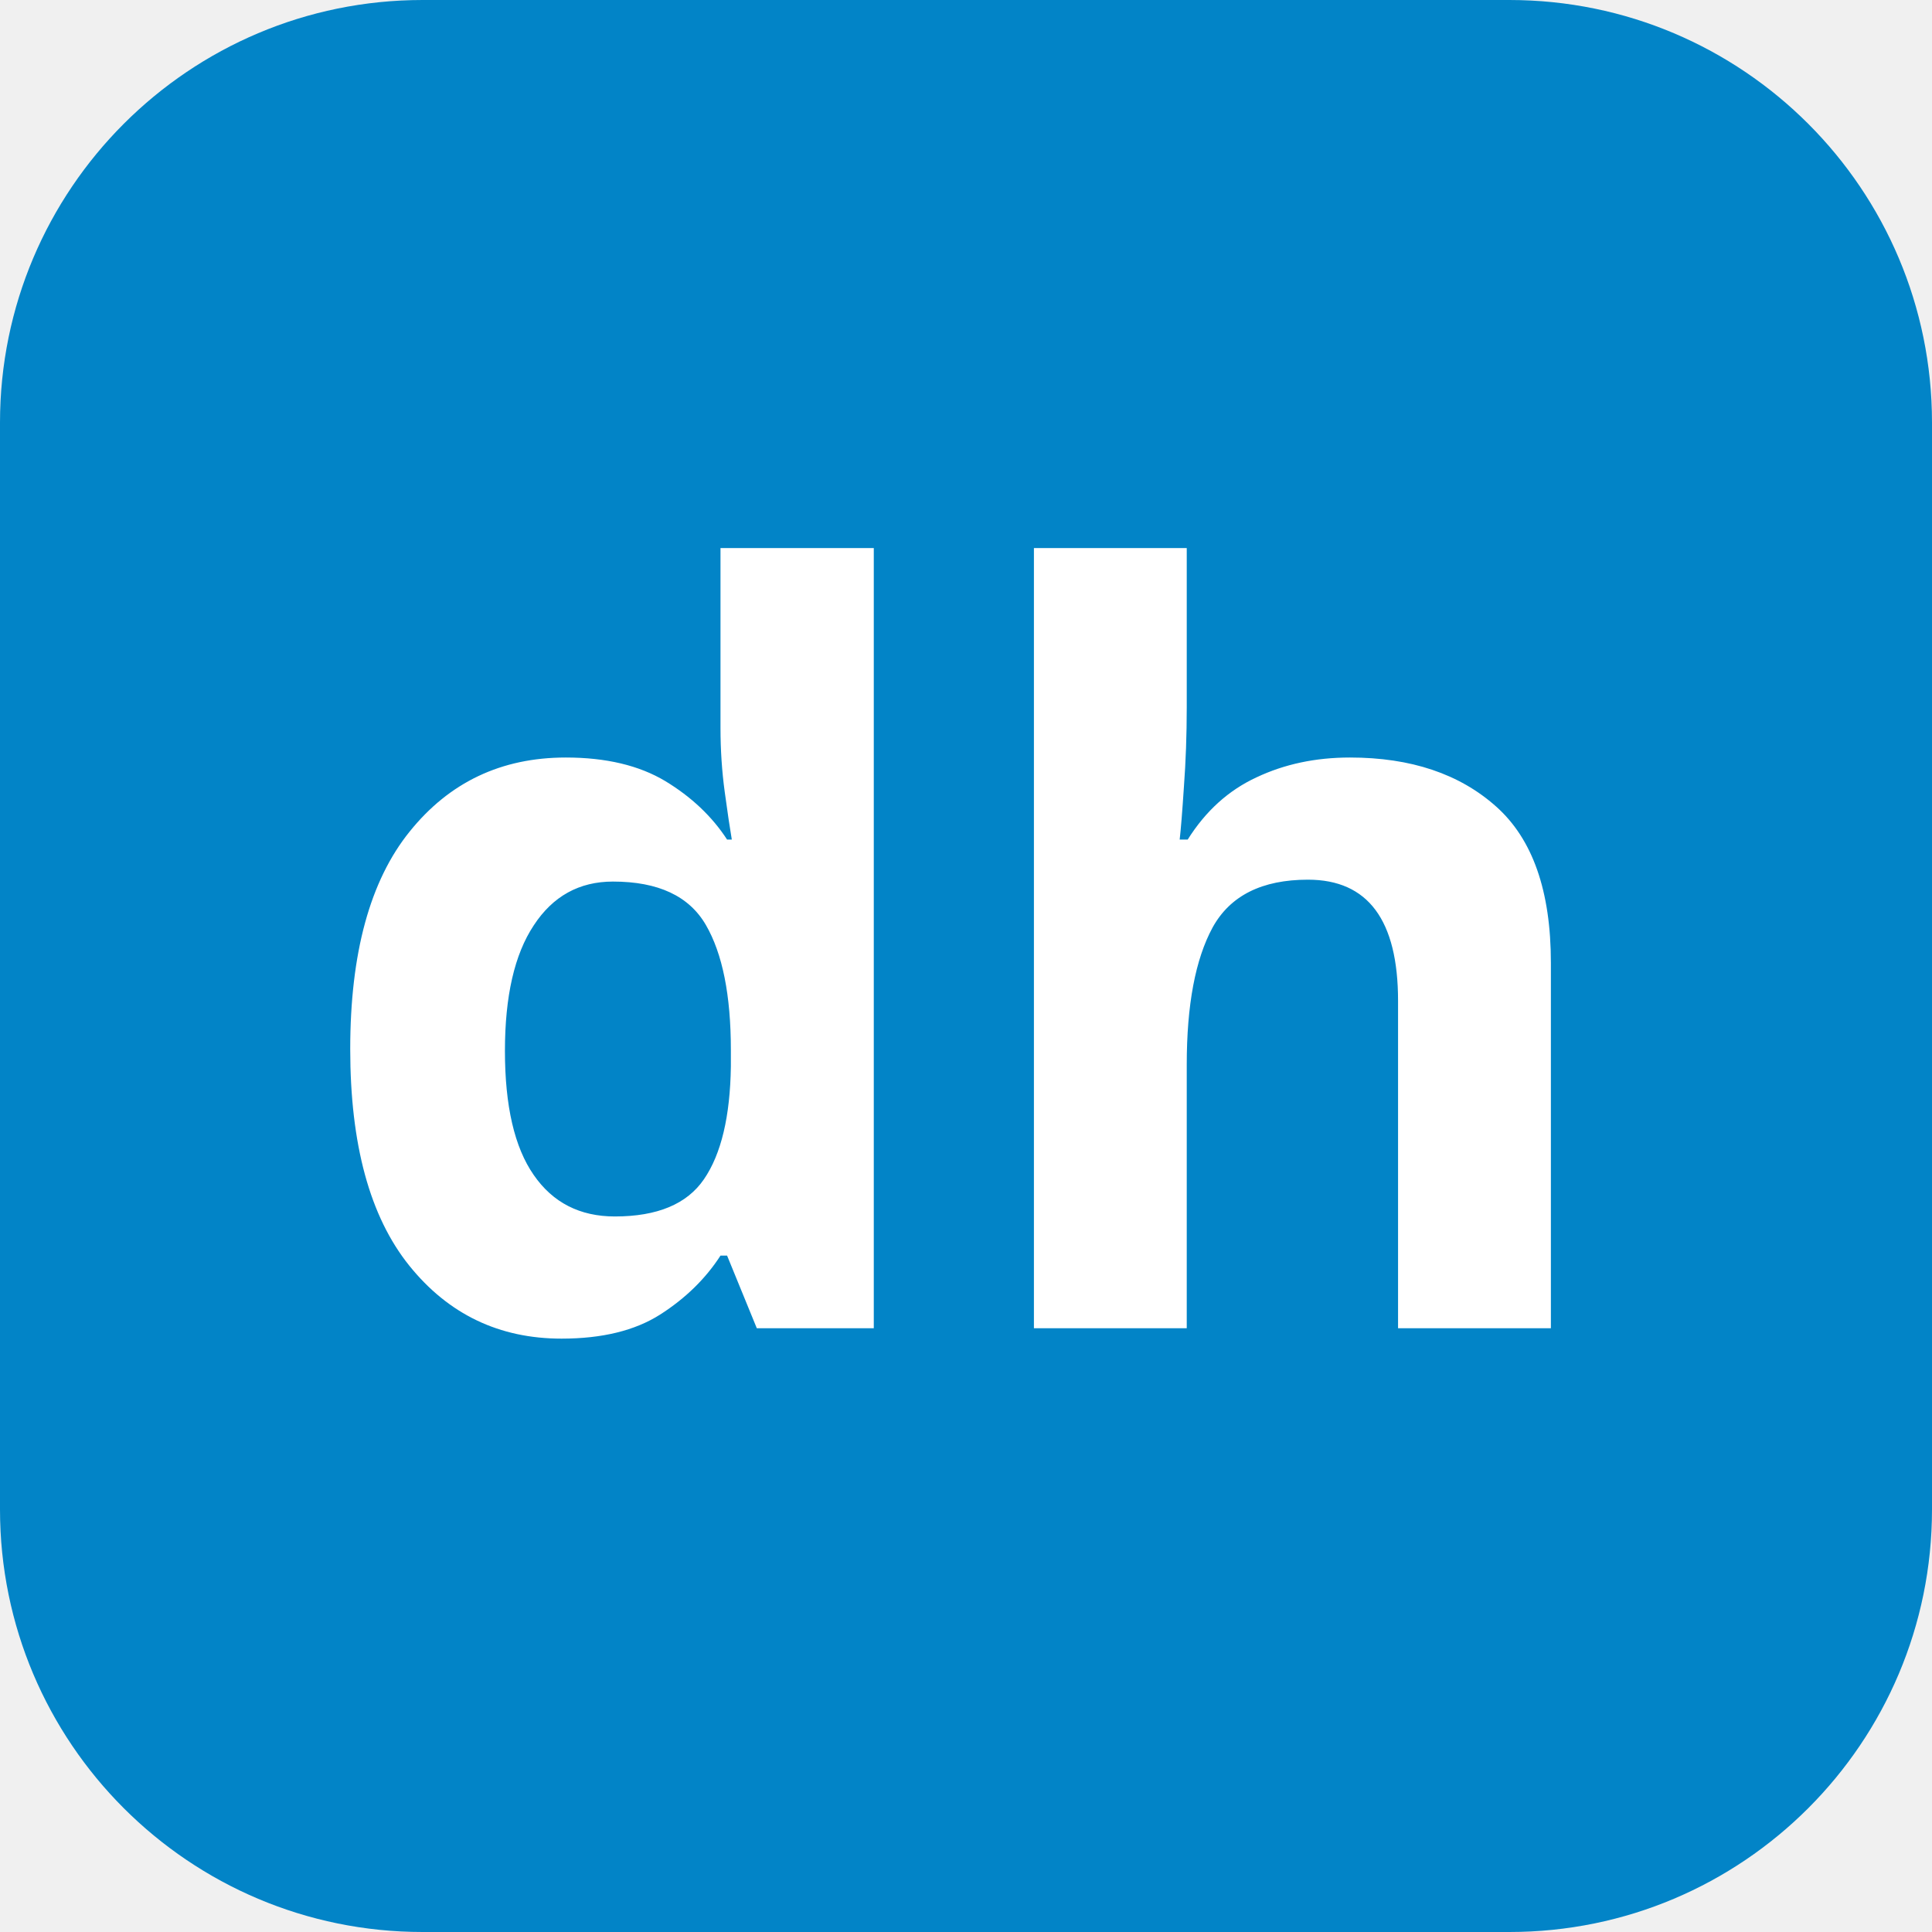
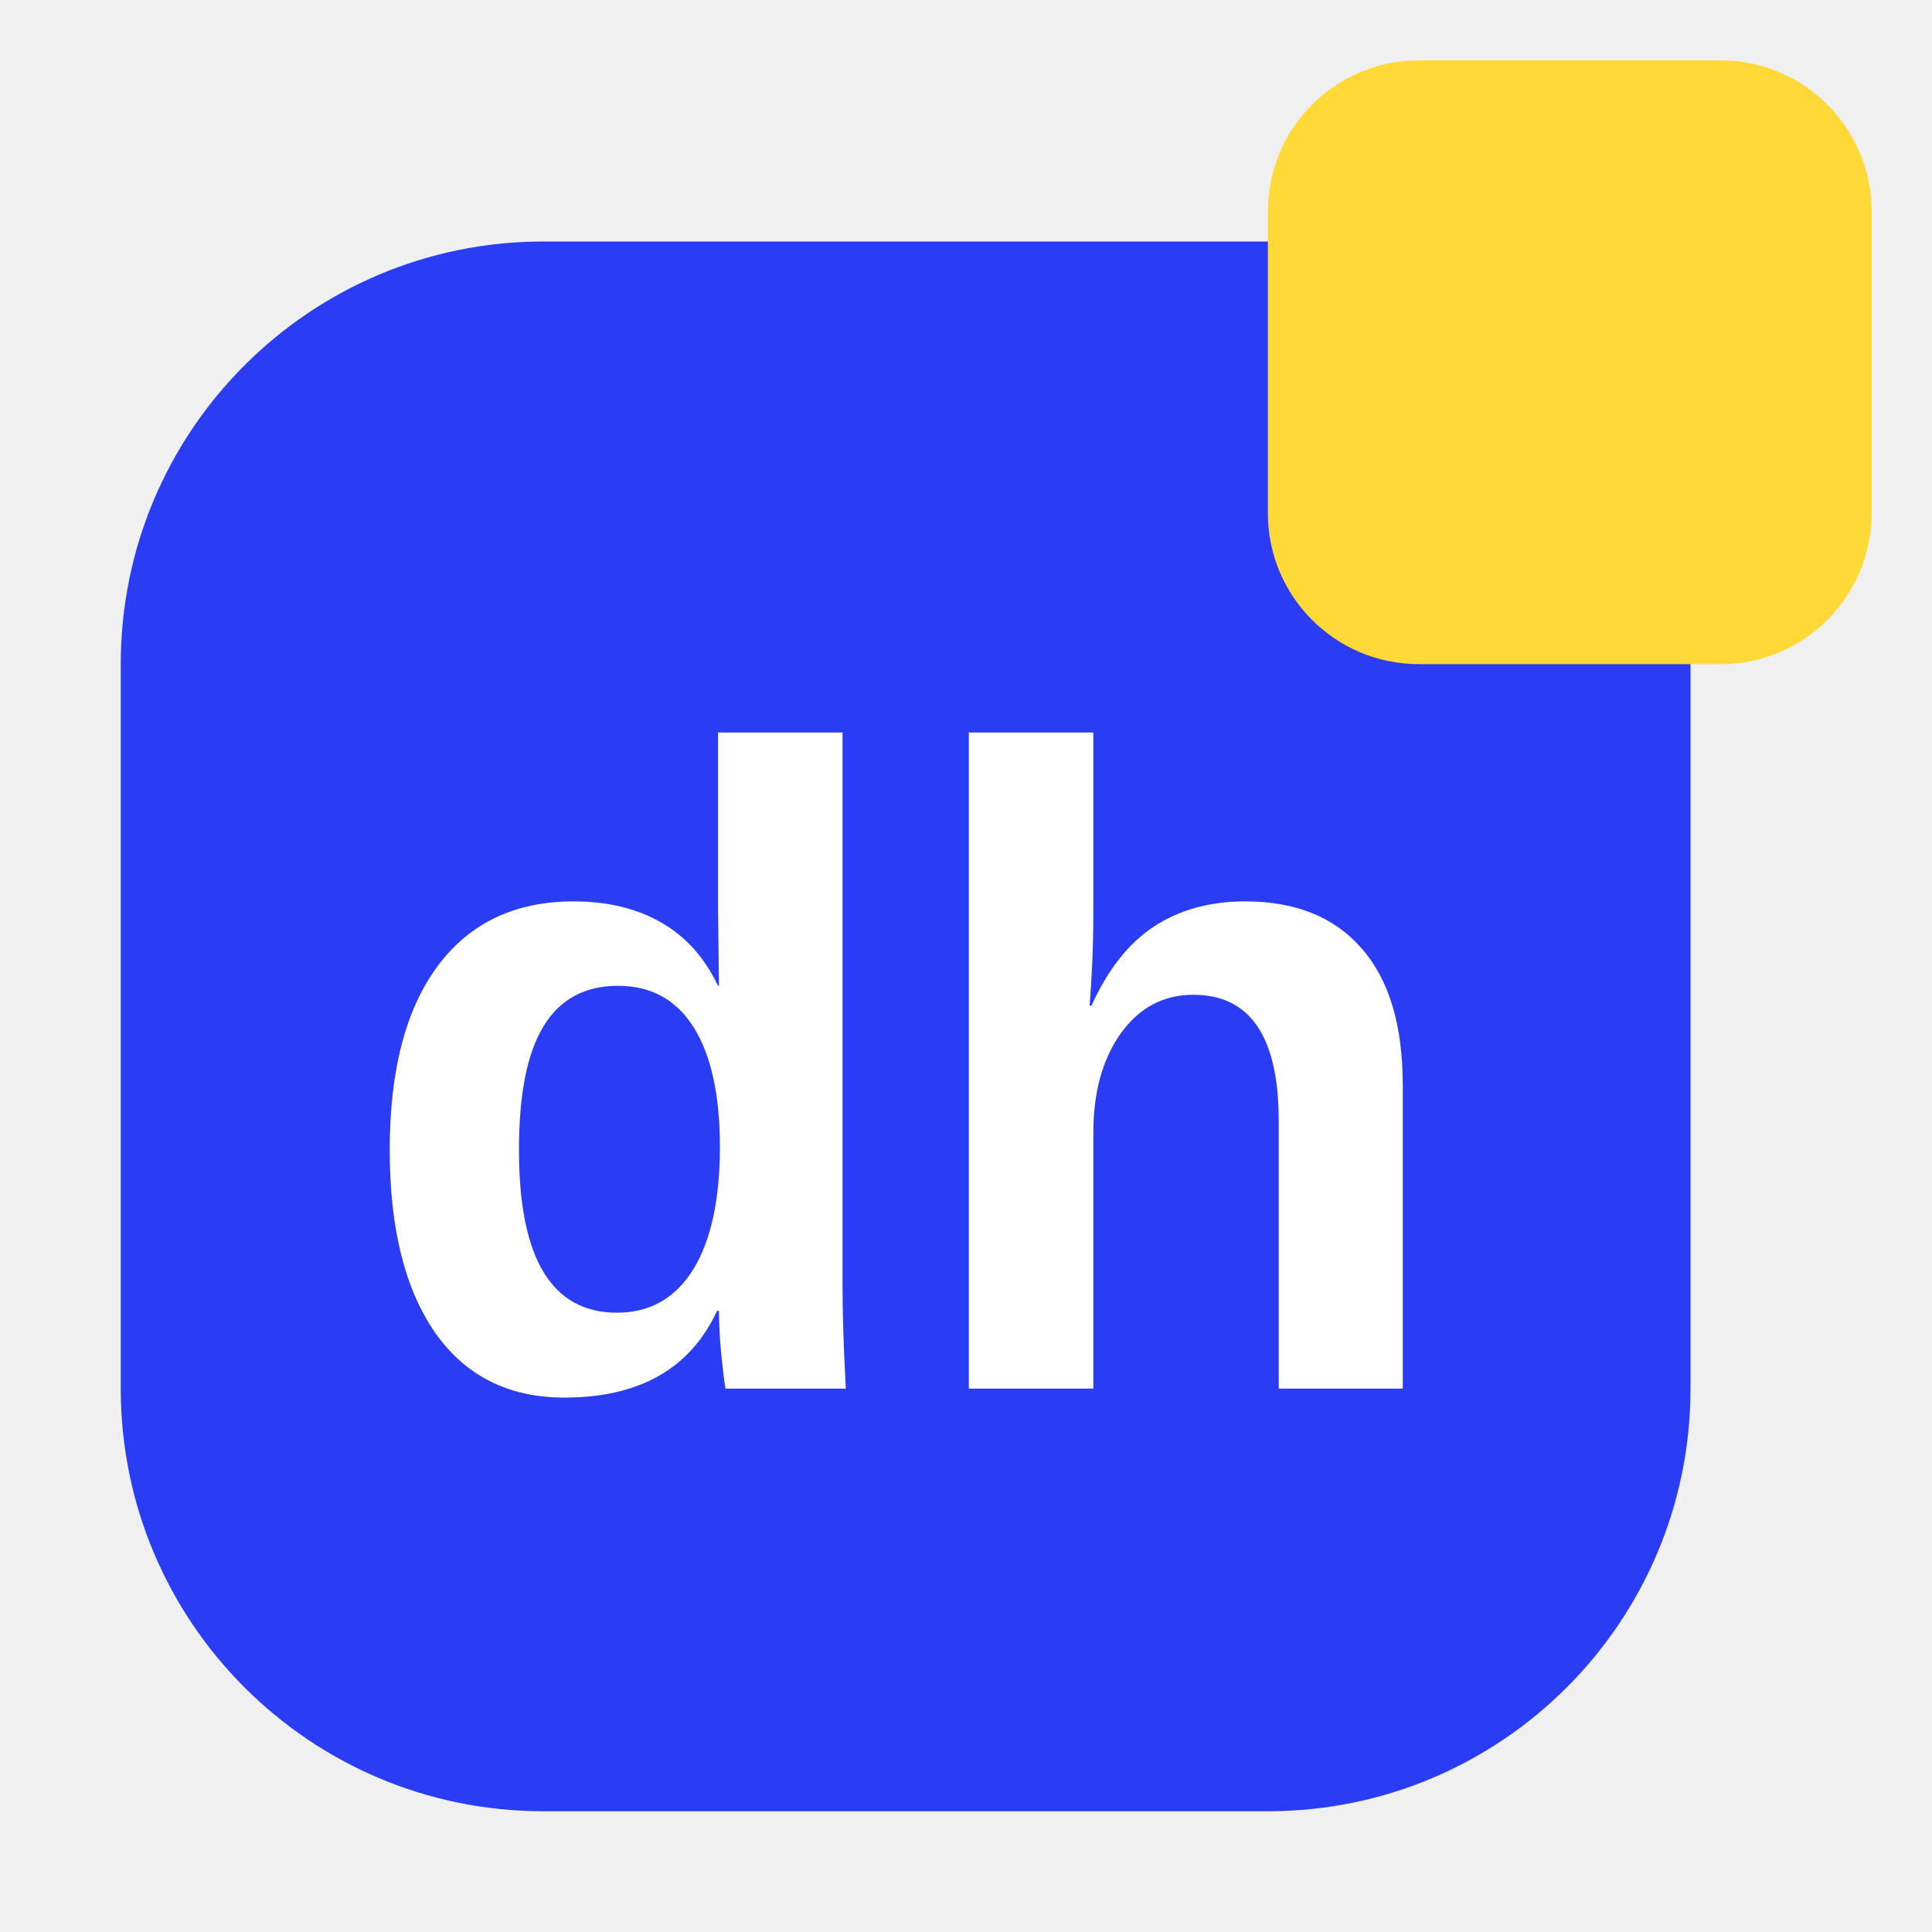
<svg xmlns="http://www.w3.org/2000/svg" viewBox="0 0 64 64">
-   <rect width="64" height="64" rx="14" fill="#0284c7" />
-   <text x="32" y="44" text-anchor="middle" font-family="system-ui,sans-serif" font-size="34" font-weight="900" fill="#fff">dh</text>
+   <rect x="4" y="8" width="52" height="52" rx="14" fill="#2a3df5" />
+   <rect x="42" y="2" width="20" height="20" rx="5" fill="#ffd938" />
+   <text x="30" y="46" text-anchor="middle" font-family="system-ui,Arial,sans-serif" font-size="30" font-weight="800" fill="#fff">dh</text>
</svg>
